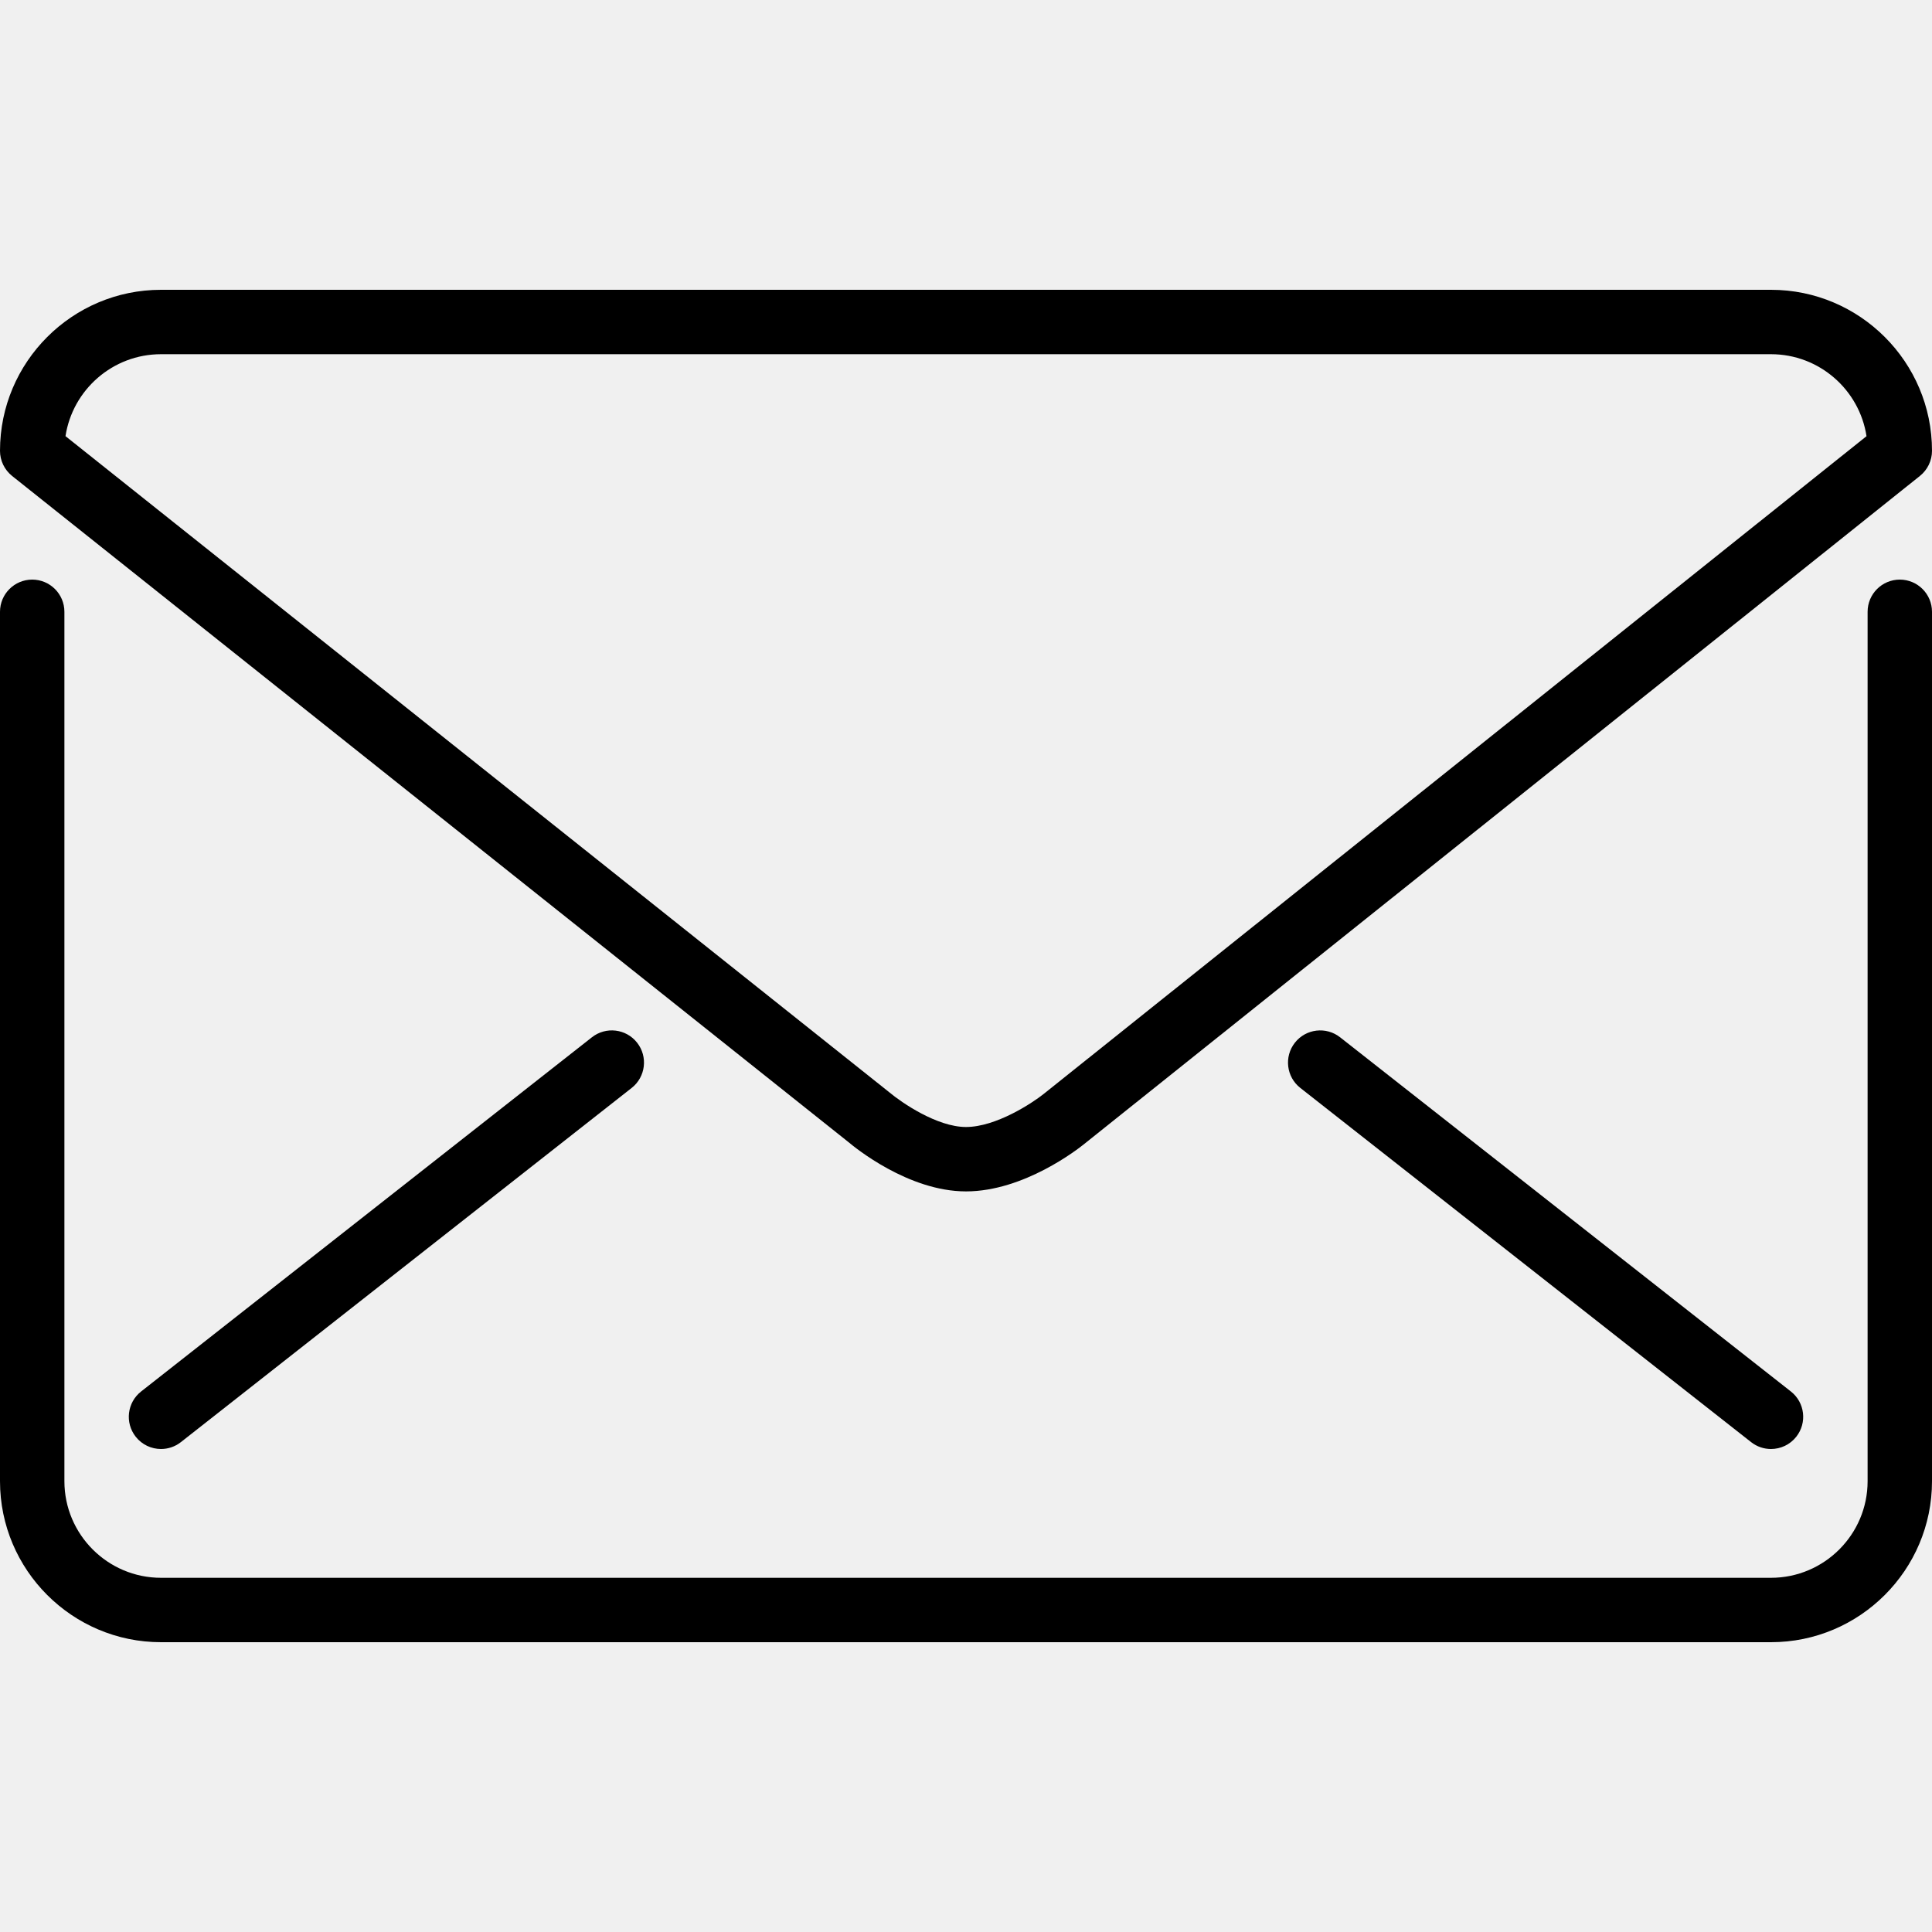
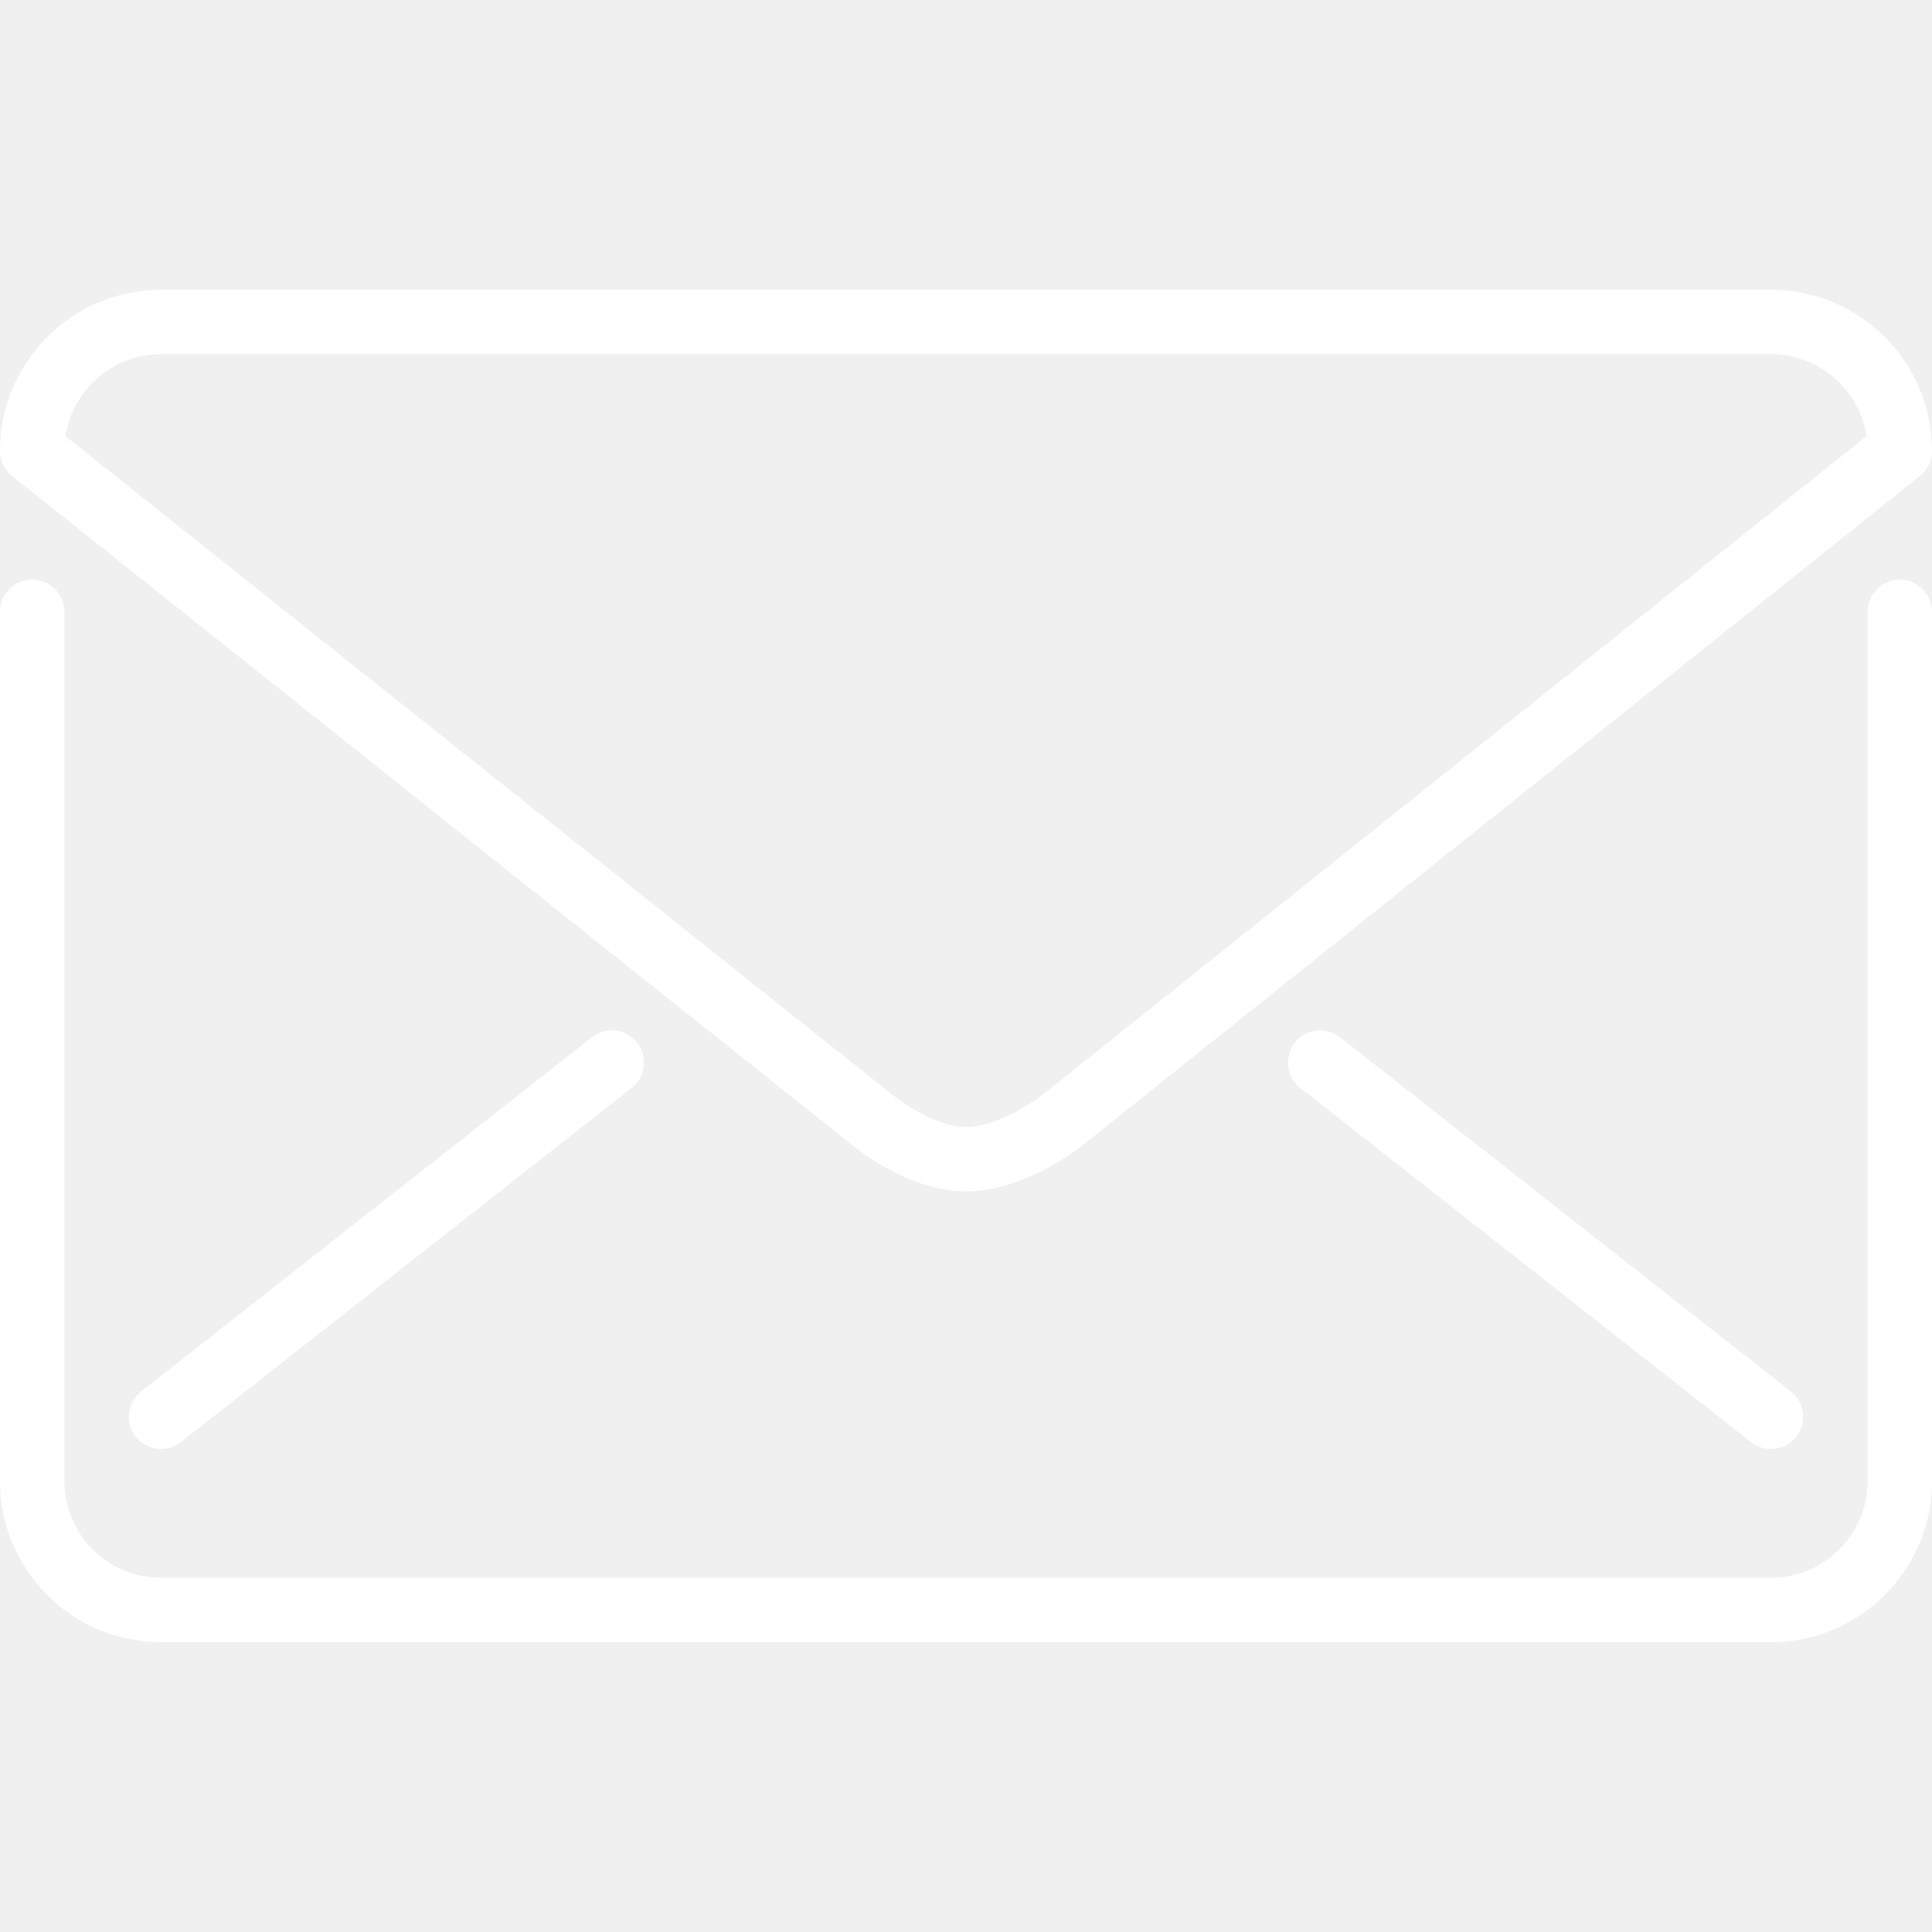
- <svg xmlns="http://www.w3.org/2000/svg" version="1.1" id="Layer_1" x="0px" y="0px" viewBox="0 0 512 512" style="enable-background:new 0 0 512 512;" xml:space="preserve">
+ <svg xmlns="http://www.w3.org/2000/svg" version="1.1" id="Layer_1" x="0px" y="0px" viewBox="0 0 512 512" fill="#ffffff" style="enable-background:new 0 0 512 512;" xml:space="preserve">
  <g>
    <g>
      <g>
        <path d="M3.217,126.14L224.87,302.686c1.579,1.331,15.821,13.047,31.13,13.047c15.377,0,29.747-11.281,31.292-12.535     l221.5-177.067c2.031-1.621,3.208-4.07,3.208-6.664C512,95.94,492.86,76.8,469.333,76.8H42.667C19.14,76.8,0,95.94,0,119.467     C0,122.069,1.186,124.518,3.217,126.14z M42.667,93.867h426.667c12.8,0,23.441,9.446,25.31,21.726L276.599,289.894     c-3.038,2.44-12.672,8.772-20.599,8.772c-7.689,0-17.109-6.502-20.284-9.165L17.357,115.584     C19.234,103.305,29.867,93.867,42.667,93.867z" />
        <path d="M156.86,274.893L37.393,368.759c-3.703,2.91-4.343,8.277-1.434,11.981c1.681,2.142,4.181,3.26,6.707,3.26     c1.852,0,3.712-0.597,5.274-1.826l119.467-93.867c3.703-2.91,4.344-8.277,1.434-11.981     C165.931,272.614,160.563,271.983,156.86,274.893z" />
        <path d="M355.14,274.893c-3.703-2.91-9.071-2.27-11.981,1.434s-2.27,9.071,1.434,11.981l119.467,93.867     c1.562,1.229,3.422,1.826,5.265,1.826c2.526,0,5.035-1.118,6.716-3.26c2.91-3.703,2.27-9.071-1.434-11.981L355.14,274.893z" />
        <path d="M503.467,153.6c-4.71,0-8.533,3.823-8.533,8.533v230.4c0,14.114-11.486,25.6-25.6,25.6H42.667     c-14.114,0-25.6-11.486-25.6-25.6v-230.4c0-4.71-3.823-8.533-8.533-8.533S0,157.423,0,162.133v230.4     C0,416.06,19.14,435.2,42.667,435.2h426.667c23.526,0,42.667-19.14,42.667-42.667v-230.4     C512,157.423,508.177,153.6,503.467,153.6z" />
      </g>
    </g>
  </g>
  <g>
</g>
  <g>
</g>
  <g>
</g>
  <g>
</g>
  <g>
</g>
  <g>
</g>
  <g>
</g>
  <g>
</g>
  <g>
</g>
  <g>
</g>
  <g>
</g>
  <g>
</g>
  <g>
</g>
  <g>
</g>
  <g>
</g>
</svg>
